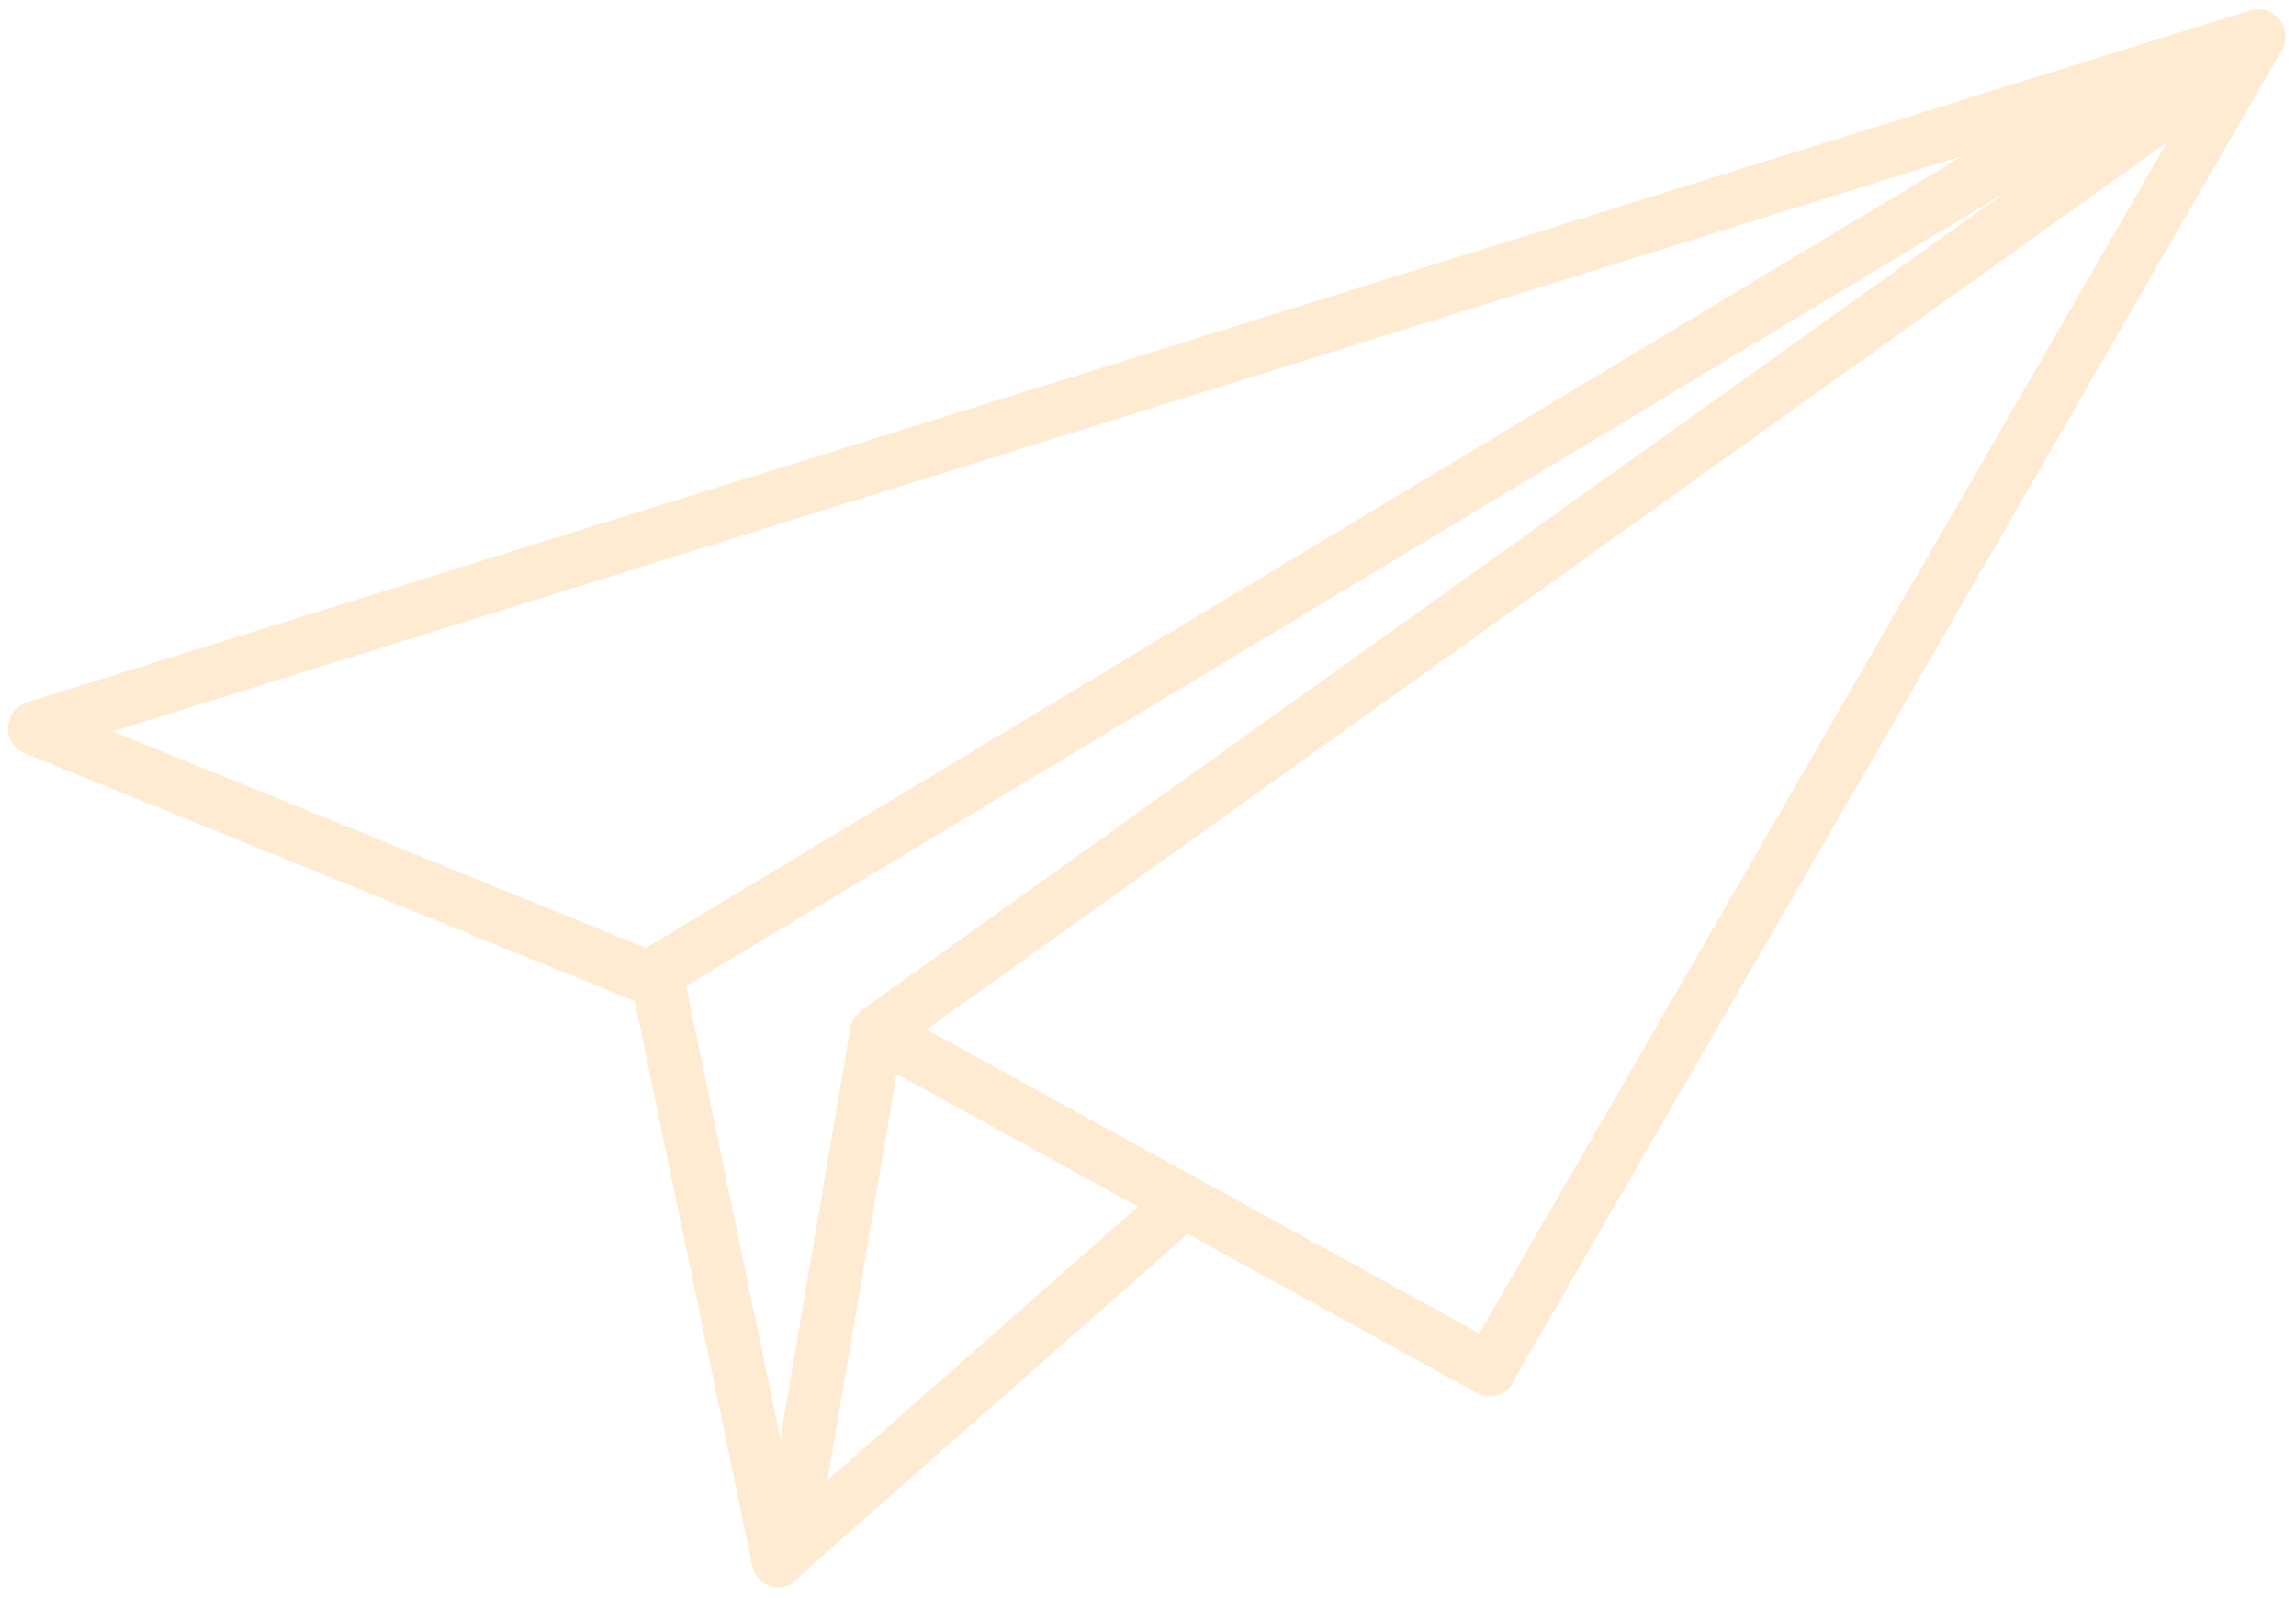
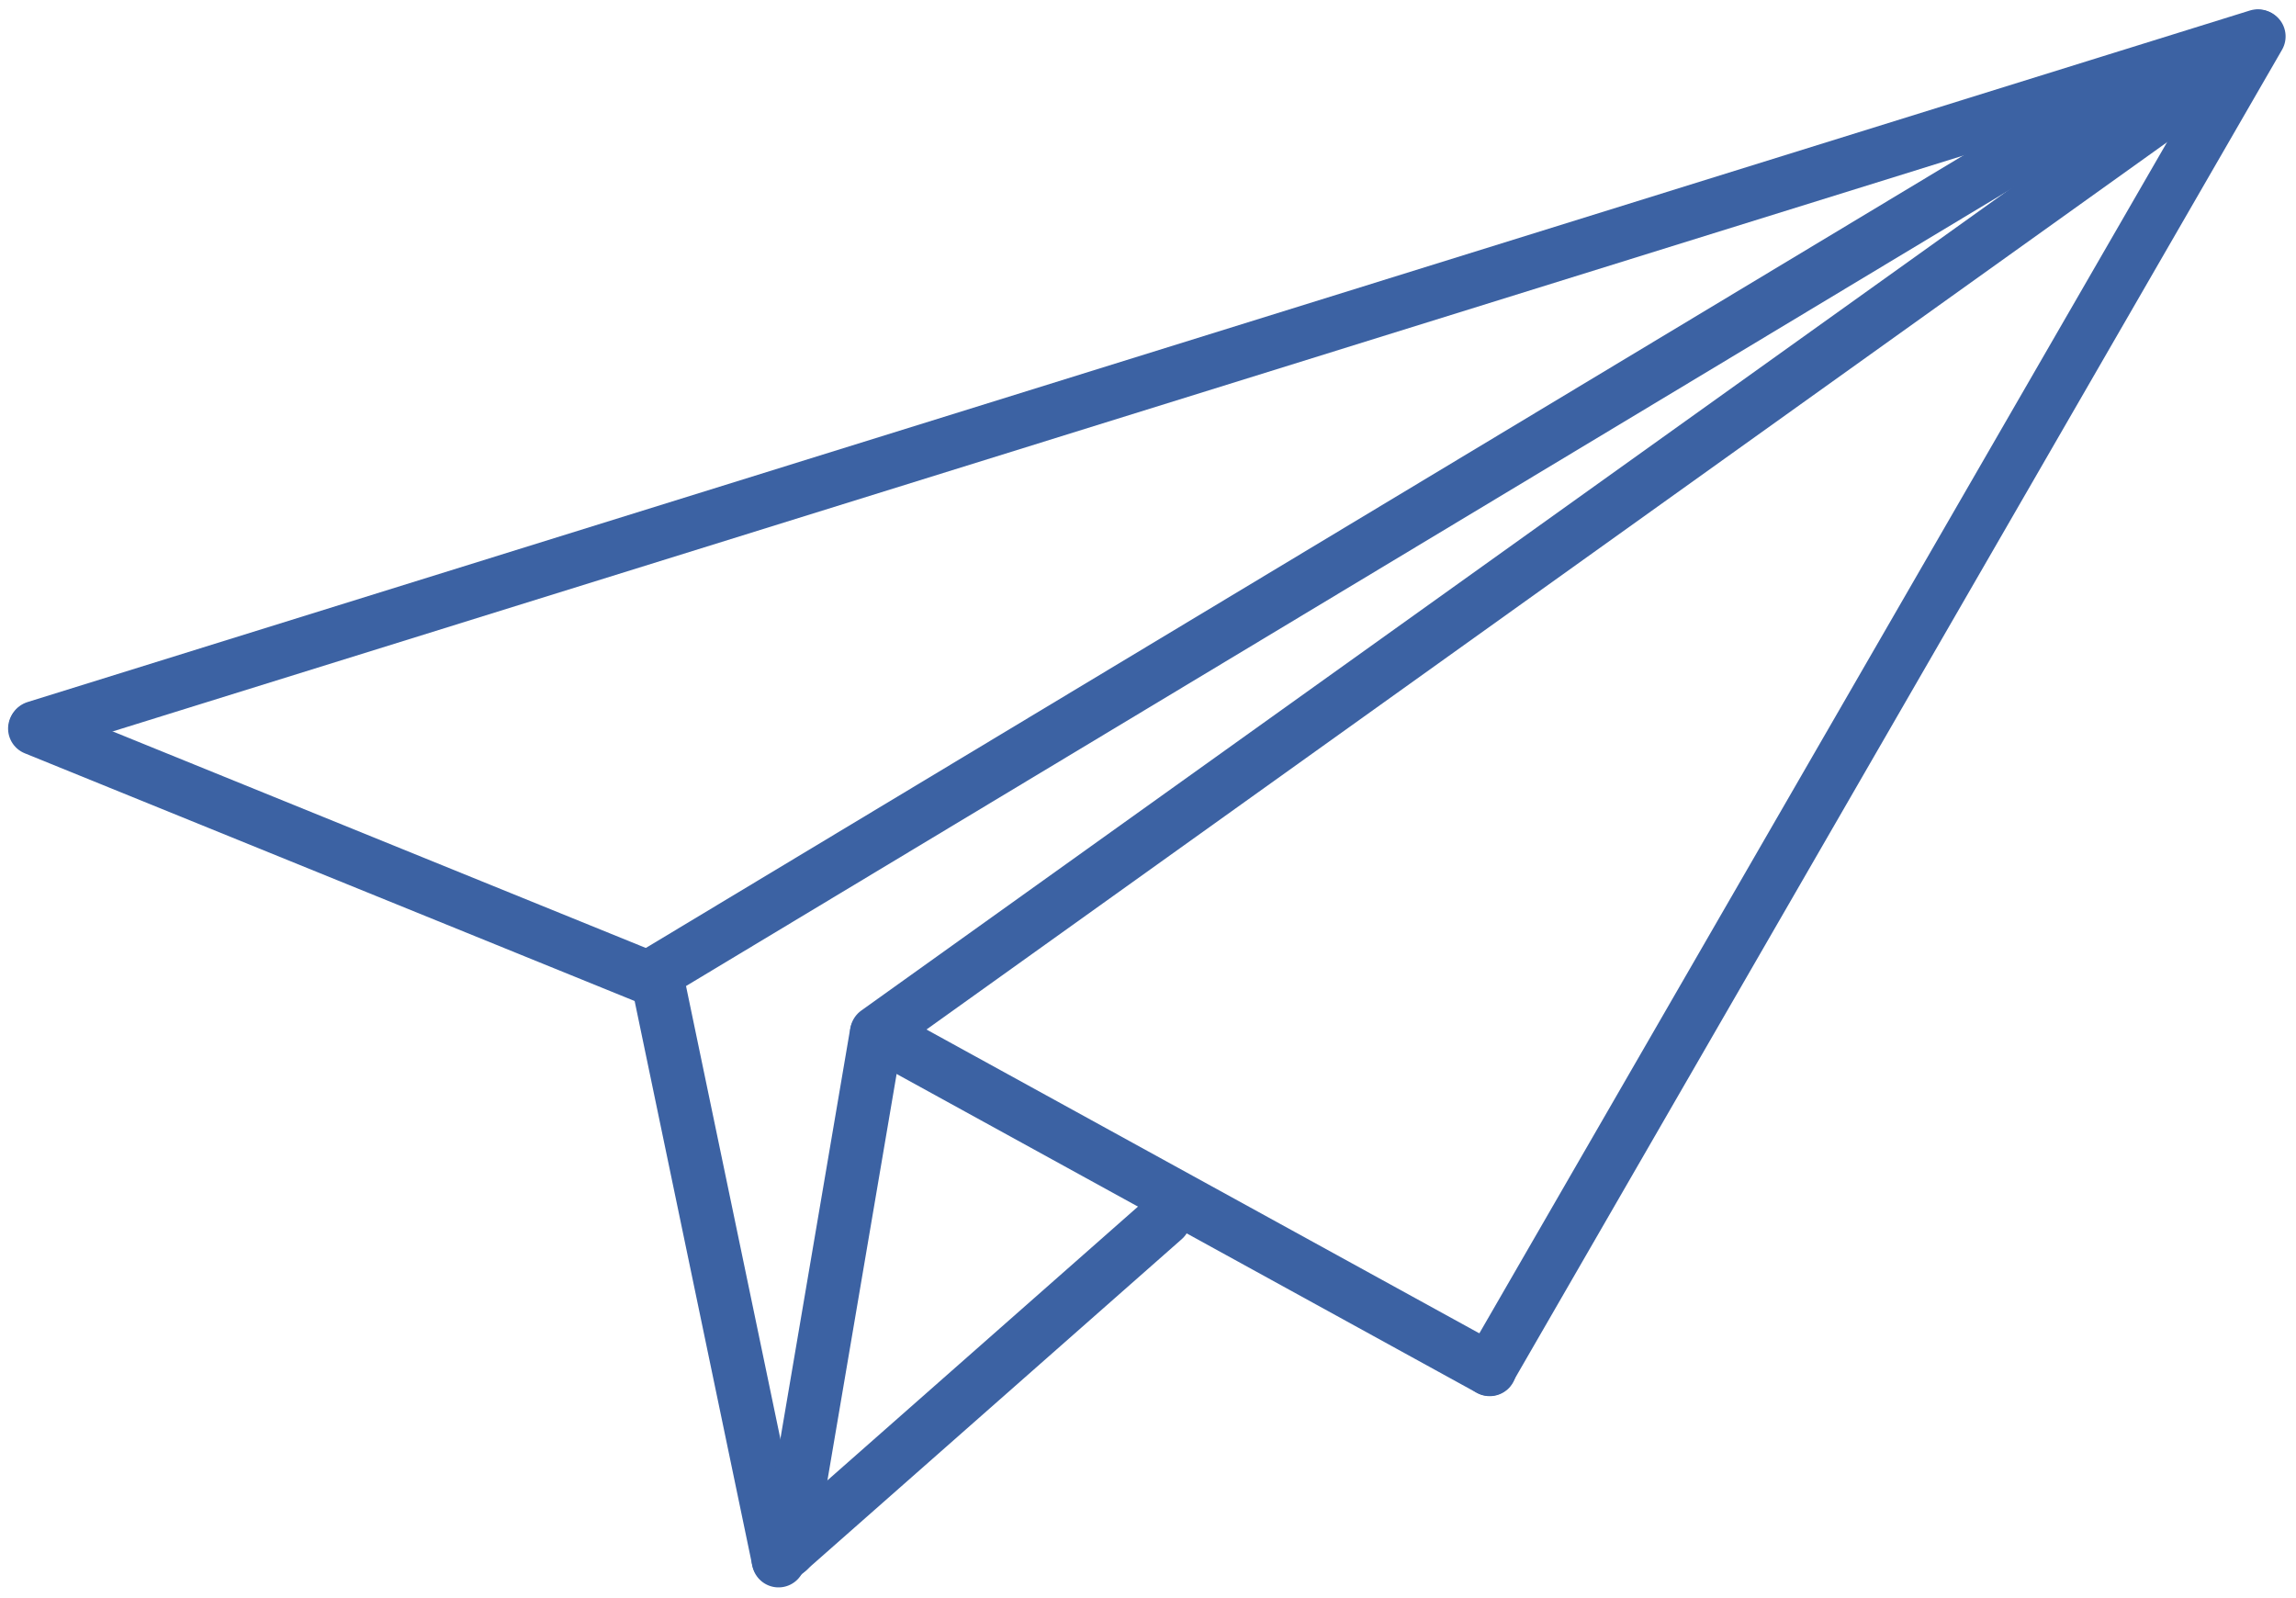
<svg xmlns="http://www.w3.org/2000/svg" width="1184" zoomAndPan="magnify" viewBox="0 0 888 618" height="824" preserveAspectRatio="xMidYMid meet" version="1.0">
  <defs>
    <clipPath id="99b421ffc9">
      <path d="M 459 0 L 888 0 L 888 617.762 L 459 617.762 Z M 459 0 " clip-rule="nonzero" />
    </clipPath>
    <clipPath id="079266ea0b">
      <path d="M 0 0 L 888 0 L 888 399 L 0 399 Z M 0 0 " clip-rule="nonzero" />
    </clipPath>
    <clipPath id="0b1a937a82">
      <path d="M 222 0 L 888 0 L 888 516 L 222 516 Z M 222 0 " clip-rule="nonzero" />
    </clipPath>
    <clipPath id="45fa76c54a">
      <path d="M 136 0 L 888 0 L 888 494 L 136 494 Z M 136 0 " clip-rule="nonzero" />
    </clipPath>
    <clipPath id="1dee4de0e6">
      <path d="M 0 165 L 368 165 L 368 495 L 0 495 Z M 0 165 " clip-rule="nonzero" />
    </clipPath>
    <clipPath id="67980eed2c">
      <path d="M 223 283 L 693 283 L 693 617.762 L 223 617.762 Z M 223 283 " clip-rule="nonzero" />
    </clipPath>
    <clipPath id="18bee63b97">
      <path d="M 184 354 L 567 354 L 567 617.762 L 184 617.762 Z M 184 354 " clip-rule="nonzero" />
    </clipPath>
    <clipPath id="c2054e929a">
      <path d="M 138 266 L 418 266 L 418 617.762 L 138 617.762 Z M 138 266 " clip-rule="nonzero" />
    </clipPath>
    <clipPath id="de89779116">
      <path d="M 188 283 L 456 283 L 456 617.762 L 188 617.762 Z M 188 283 " clip-rule="nonzero" />
    </clipPath>
    <clipPath id="2b5b757694">
      <rect x="0" width="888" y="0" height="618" />
    </clipPath>
  </defs>
  <g transform="matrix(1, 0, 0, 1, 0, -0.000000000000063332)">
    <g clip-path="url(#2b5b757694)">
      <g clip-path="url(#99b421ffc9)">
-         <path stroke-linecap="round" transform="matrix(0.859816, -1.489245, 1.489245, 0.859816, 561.9592, 533.3384)" fill="none" stroke-linejoin="miter" d="M 6 6.001 L 352.127 6 " stroke="#ffebd2" stroke-width="12" stroke-opacity="1" stroke-miterlimit="4" />
+         <path stroke-linecap="round" transform="matrix(0.859816, -1.489245, 1.489245, 0.859816, 561.9592, 533.3384)" fill="none" stroke-linejoin="miter" d="M 6 6.001 L 352.127 6 " stroke="#3c62a3" stroke-width="12" stroke-opacity="1" stroke-miterlimit="4" />
      </g>
      <g clip-path="url(#079266ea0b)">
-         <path stroke-linecap="round" transform="matrix(1.641969, -0.510952, 0.510952, 1.641969, 0.816851, 274.5907)" fill="none" stroke-linejoin="miter" d="M 6 5.999 L 529.459 6 " stroke="#ffebd2" stroke-width="12" stroke-opacity="1" stroke-miterlimit="4" />
+         <path stroke-linecap="round" transform="matrix(1.641969, -0.510952, 0.510952, 1.641969, 0.816851, 274.5907)" fill="none" stroke-linejoin="miter" d="M 6 5.999 L 529.459 6 " stroke="#3c62a3" stroke-width="12" stroke-opacity="1" stroke-miterlimit="4" />
      </g>
      <g clip-path="url(#0b1a937a82)">
-         <path stroke-linecap="round" transform="matrix(1.398701, -1.000386, 1.000386, 1.398701, 324.7098, 396.8481)" fill="none" stroke-linejoin="miter" d="M 6 6.001 L 373.959 6 " stroke="#ffebd2" stroke-width="12" stroke-opacity="1" stroke-miterlimit="4" />
+         <path stroke-linecap="round" transform="matrix(1.398701, -1.000386, 1.000386, 1.398701, 324.7098, 396.8481)" fill="none" stroke-linejoin="miter" d="M 6 6.001 L 373.959 6 " stroke="#3c62a3" stroke-width="12" stroke-opacity="1" stroke-miterlimit="4" />
      </g>
      <g clip-path="url(#45fa76c54a)">
-         <path stroke-linecap="round" transform="matrix(1.473549, -0.886447, 0.886447, 1.473549, 238.9743, 373.1357)" fill="none" stroke-linejoin="miter" d="M 5.999 6 L 391.046 6.001 " stroke="#ffebd2" stroke-width="12" stroke-opacity="1" stroke-miterlimit="4" />
+         <path stroke-linecap="round" transform="matrix(1.473549, -0.886447, 0.886447, 1.473549, 238.9743, 373.1357)" fill="none" stroke-linejoin="miter" d="M 5.999 6 L 391.046 6.001 " stroke="#3c62a3" stroke-width="12" stroke-opacity="1" stroke-miterlimit="4" />
      </g>
      <g clip-path="url(#1dee4de0e6)">
-         <path stroke-linecap="round" transform="matrix(1.593223, 0.647128, -0.647128, 1.593223, 7.764887, 268.3347)" fill="none" stroke-linejoin="miter" d="M 6 6 L 154.853 6.001 " stroke="#ffebd2" stroke-width="12" stroke-opacity="1" stroke-miterlimit="4" />
+         <path stroke-linecap="round" transform="matrix(1.593223, 0.647128, -0.647128, 1.593223, 7.764887, 268.3347)" fill="none" stroke-linejoin="miter" d="M 6 6 L 154.853 6.001 " stroke="#3c62a3" stroke-width="12" stroke-opacity="1" stroke-miterlimit="4" />
      </g>
      <g clip-path="url(#67980eed2c)">
-         <path stroke-linecap="round" transform="matrix(1.507058, 0.828198, -0.828198, 1.507058, 335.6807, 385.7342)" fill="none" stroke-linejoin="miter" d="M 6 6 L 162.874 6 " stroke="#ffebd2" stroke-width="12" stroke-opacity="1" stroke-miterlimit="4" />
+         <path stroke-linecap="round" transform="matrix(1.507058, 0.828198, -0.828198, 1.507058, 335.6807, 385.7342)" fill="none" stroke-linejoin="miter" d="M 6 6 L 162.874 6 " stroke="#3c62a3" stroke-width="12" stroke-opacity="1" stroke-miterlimit="4" />
      </g>
      <g clip-path="url(#18bee63b97)">
-         <path stroke-linecap="round" transform="matrix(1.289994, -1.137124, 1.137124, 1.289994, 286.4229, 602.1588)" fill="none" stroke-linejoin="miter" d="M 6 5.999 L 121.688 6 " stroke="#ffebd2" stroke-width="12" stroke-opacity="1" stroke-miterlimit="4" />
+         <path stroke-linecap="round" transform="matrix(1.289994, -1.137124, 1.137124, 1.289994, 286.4229, 602.1588)" fill="none" stroke-linejoin="miter" d="M 6 5.999 L 121.688 6 " stroke="#3c62a3" stroke-width="12" stroke-opacity="1" stroke-miterlimit="4" />
      </g>
      <g clip-path="url(#c2054e929a)">
-         <path stroke-linecap="round" transform="matrix(-0.350819, -1.683467, 1.683467, -0.350819, 293.1086, 615.8354)" fill="none" stroke-linejoin="miter" d="M 6 6.001 L 136.876 6 " stroke="#ffebd2" stroke-width="12" stroke-opacity="1" stroke-miterlimit="4" />
+         <path stroke-linecap="round" transform="matrix(-0.350819, -1.683467, 1.683467, -0.350819, 293.1086, 615.8354)" fill="none" stroke-linejoin="miter" d="M 6 6.001 L 136.876 6 " stroke="#3c62a3" stroke-width="12" stroke-opacity="1" stroke-miterlimit="4" />
      </g>
      <g clip-path="url(#de89779116)">
-         <path stroke-linecap="round" transform="matrix(0.288557, -1.695249, 1.695249, 0.288557, 293.0283, 608.1566)" fill="none" stroke-linejoin="miter" d="M 6.001 5.999 L 123.842 5.999 " stroke="#ffebd2" stroke-width="12" stroke-opacity="1" stroke-miterlimit="4" />
+         <path stroke-linecap="round" transform="matrix(0.288557, -1.695249, 1.695249, 0.288557, 293.0283, 608.1566)" fill="none" stroke-linejoin="miter" d="M 6.001 5.999 L 123.842 5.999 " stroke="#3c62a3" stroke-width="12" stroke-opacity="1" stroke-miterlimit="4" />
      </g>
    </g>
  </g>
</svg>
